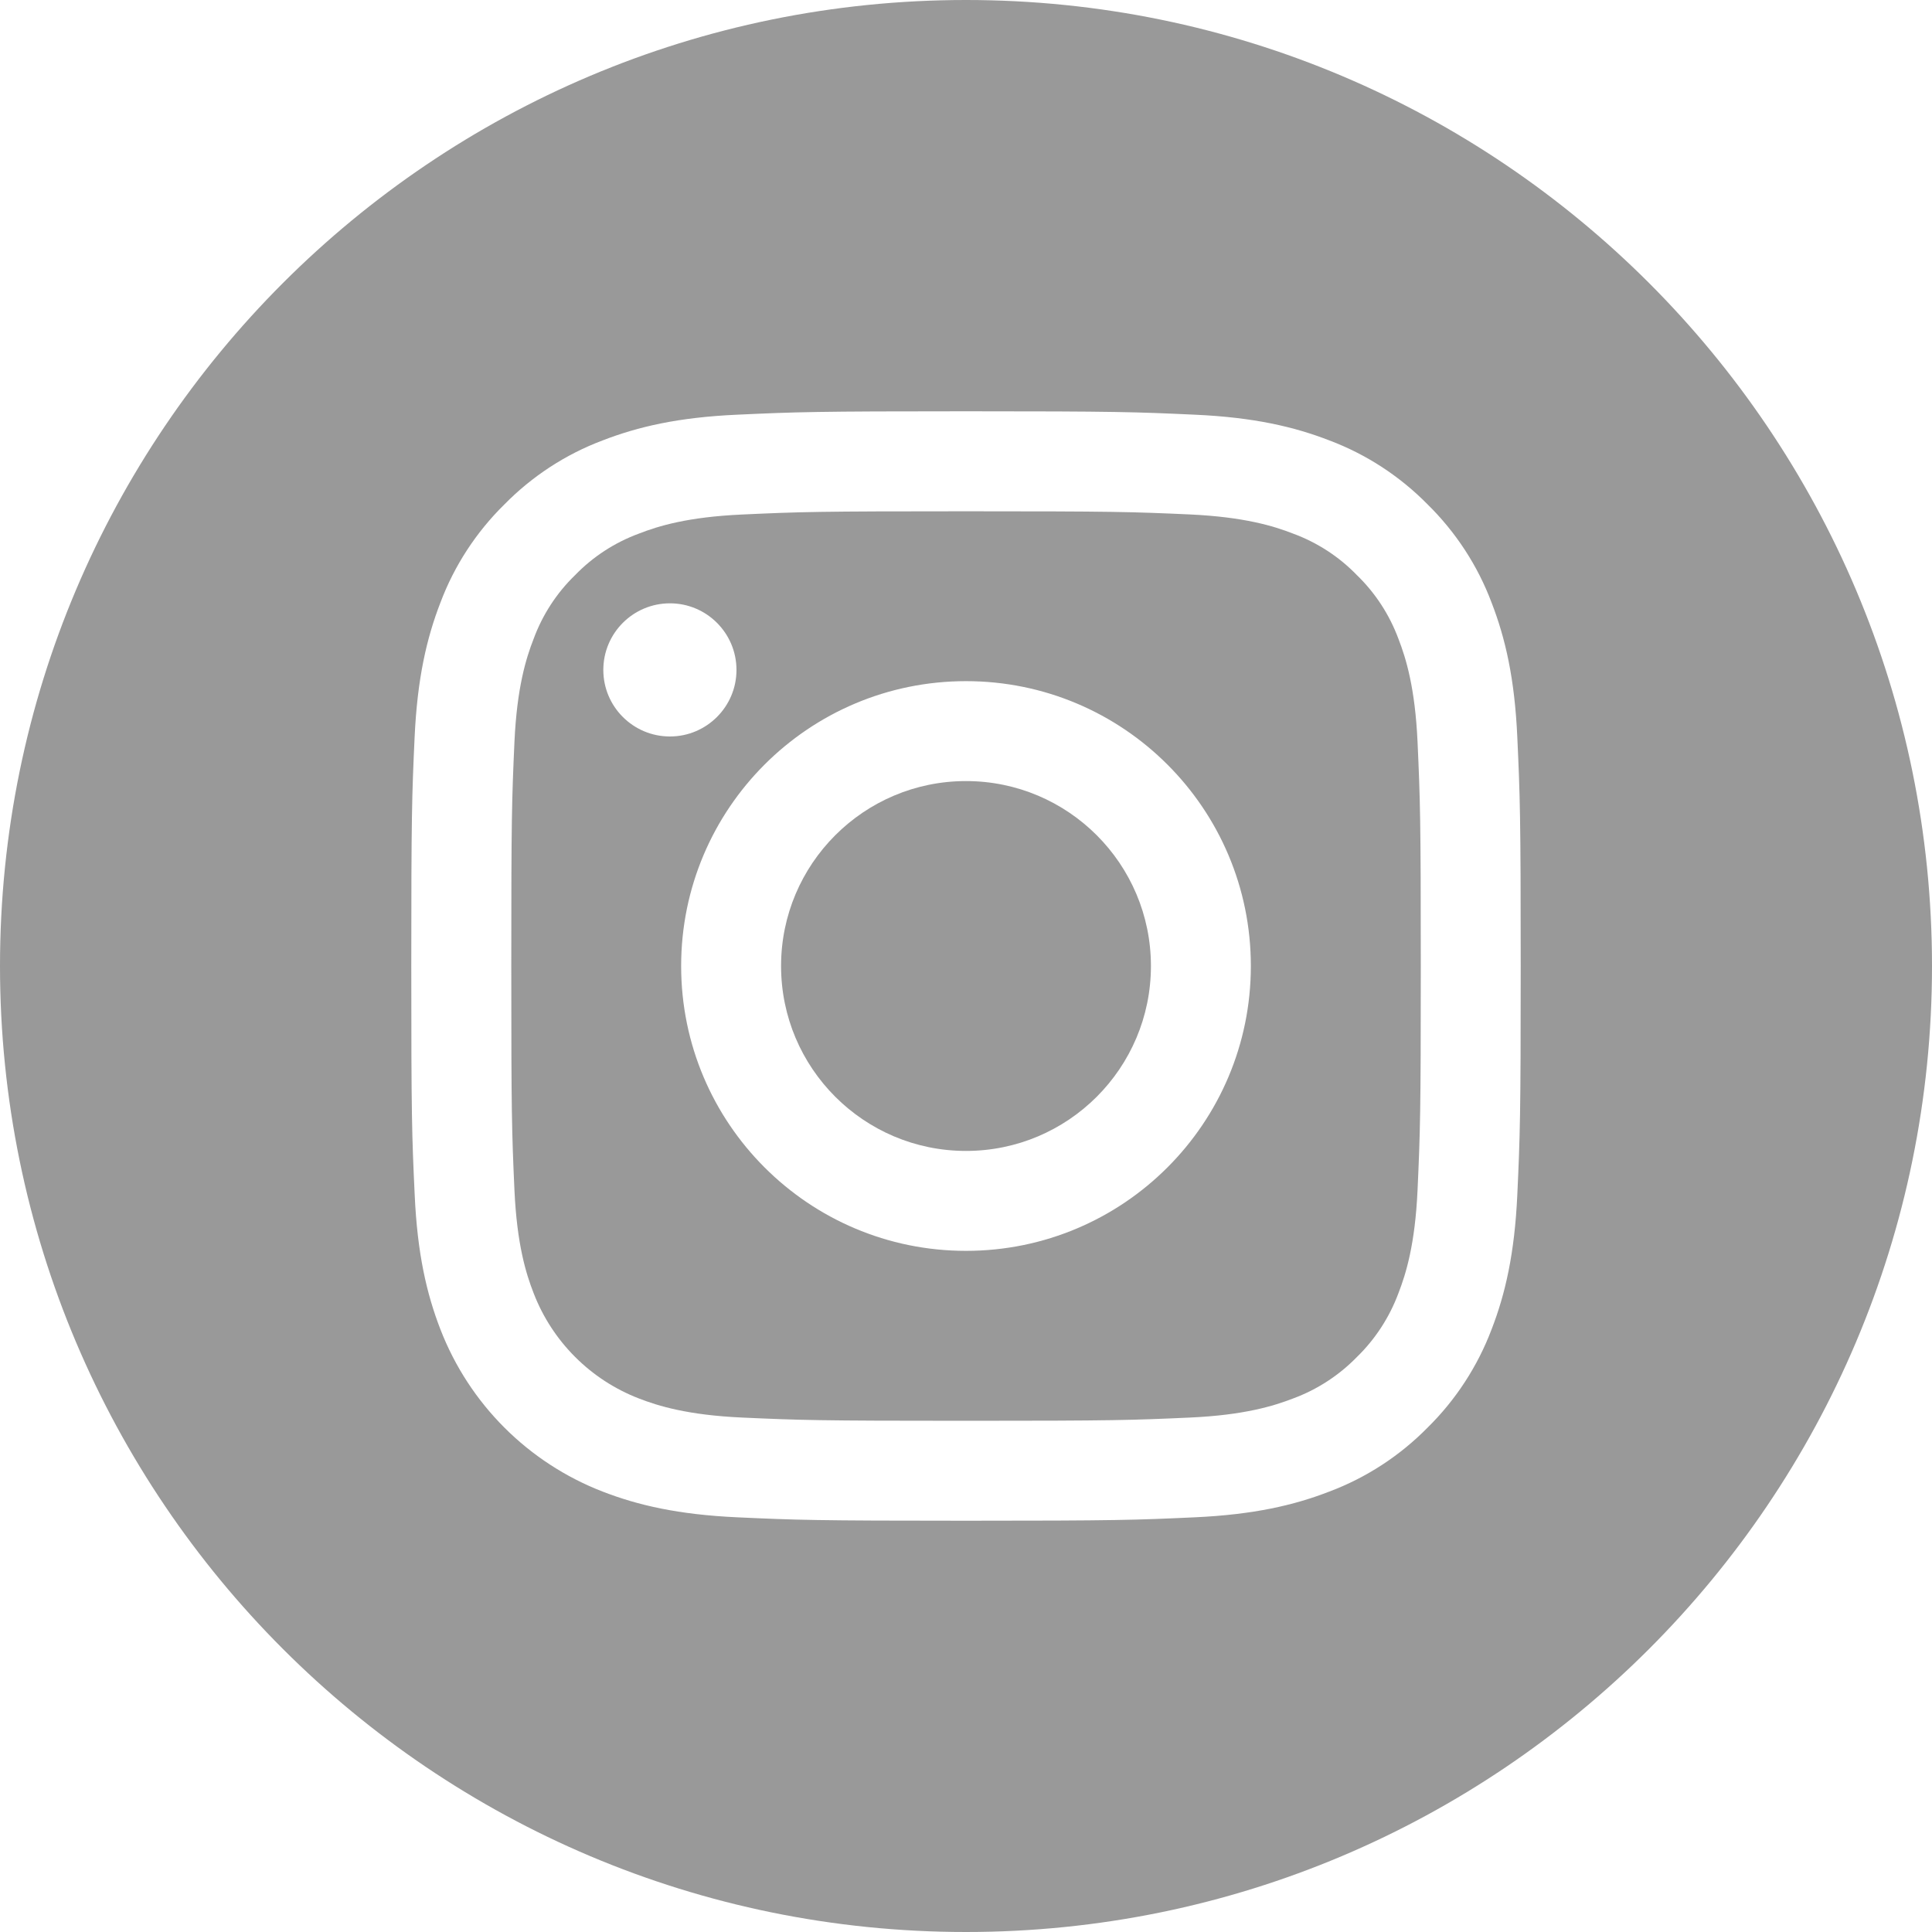
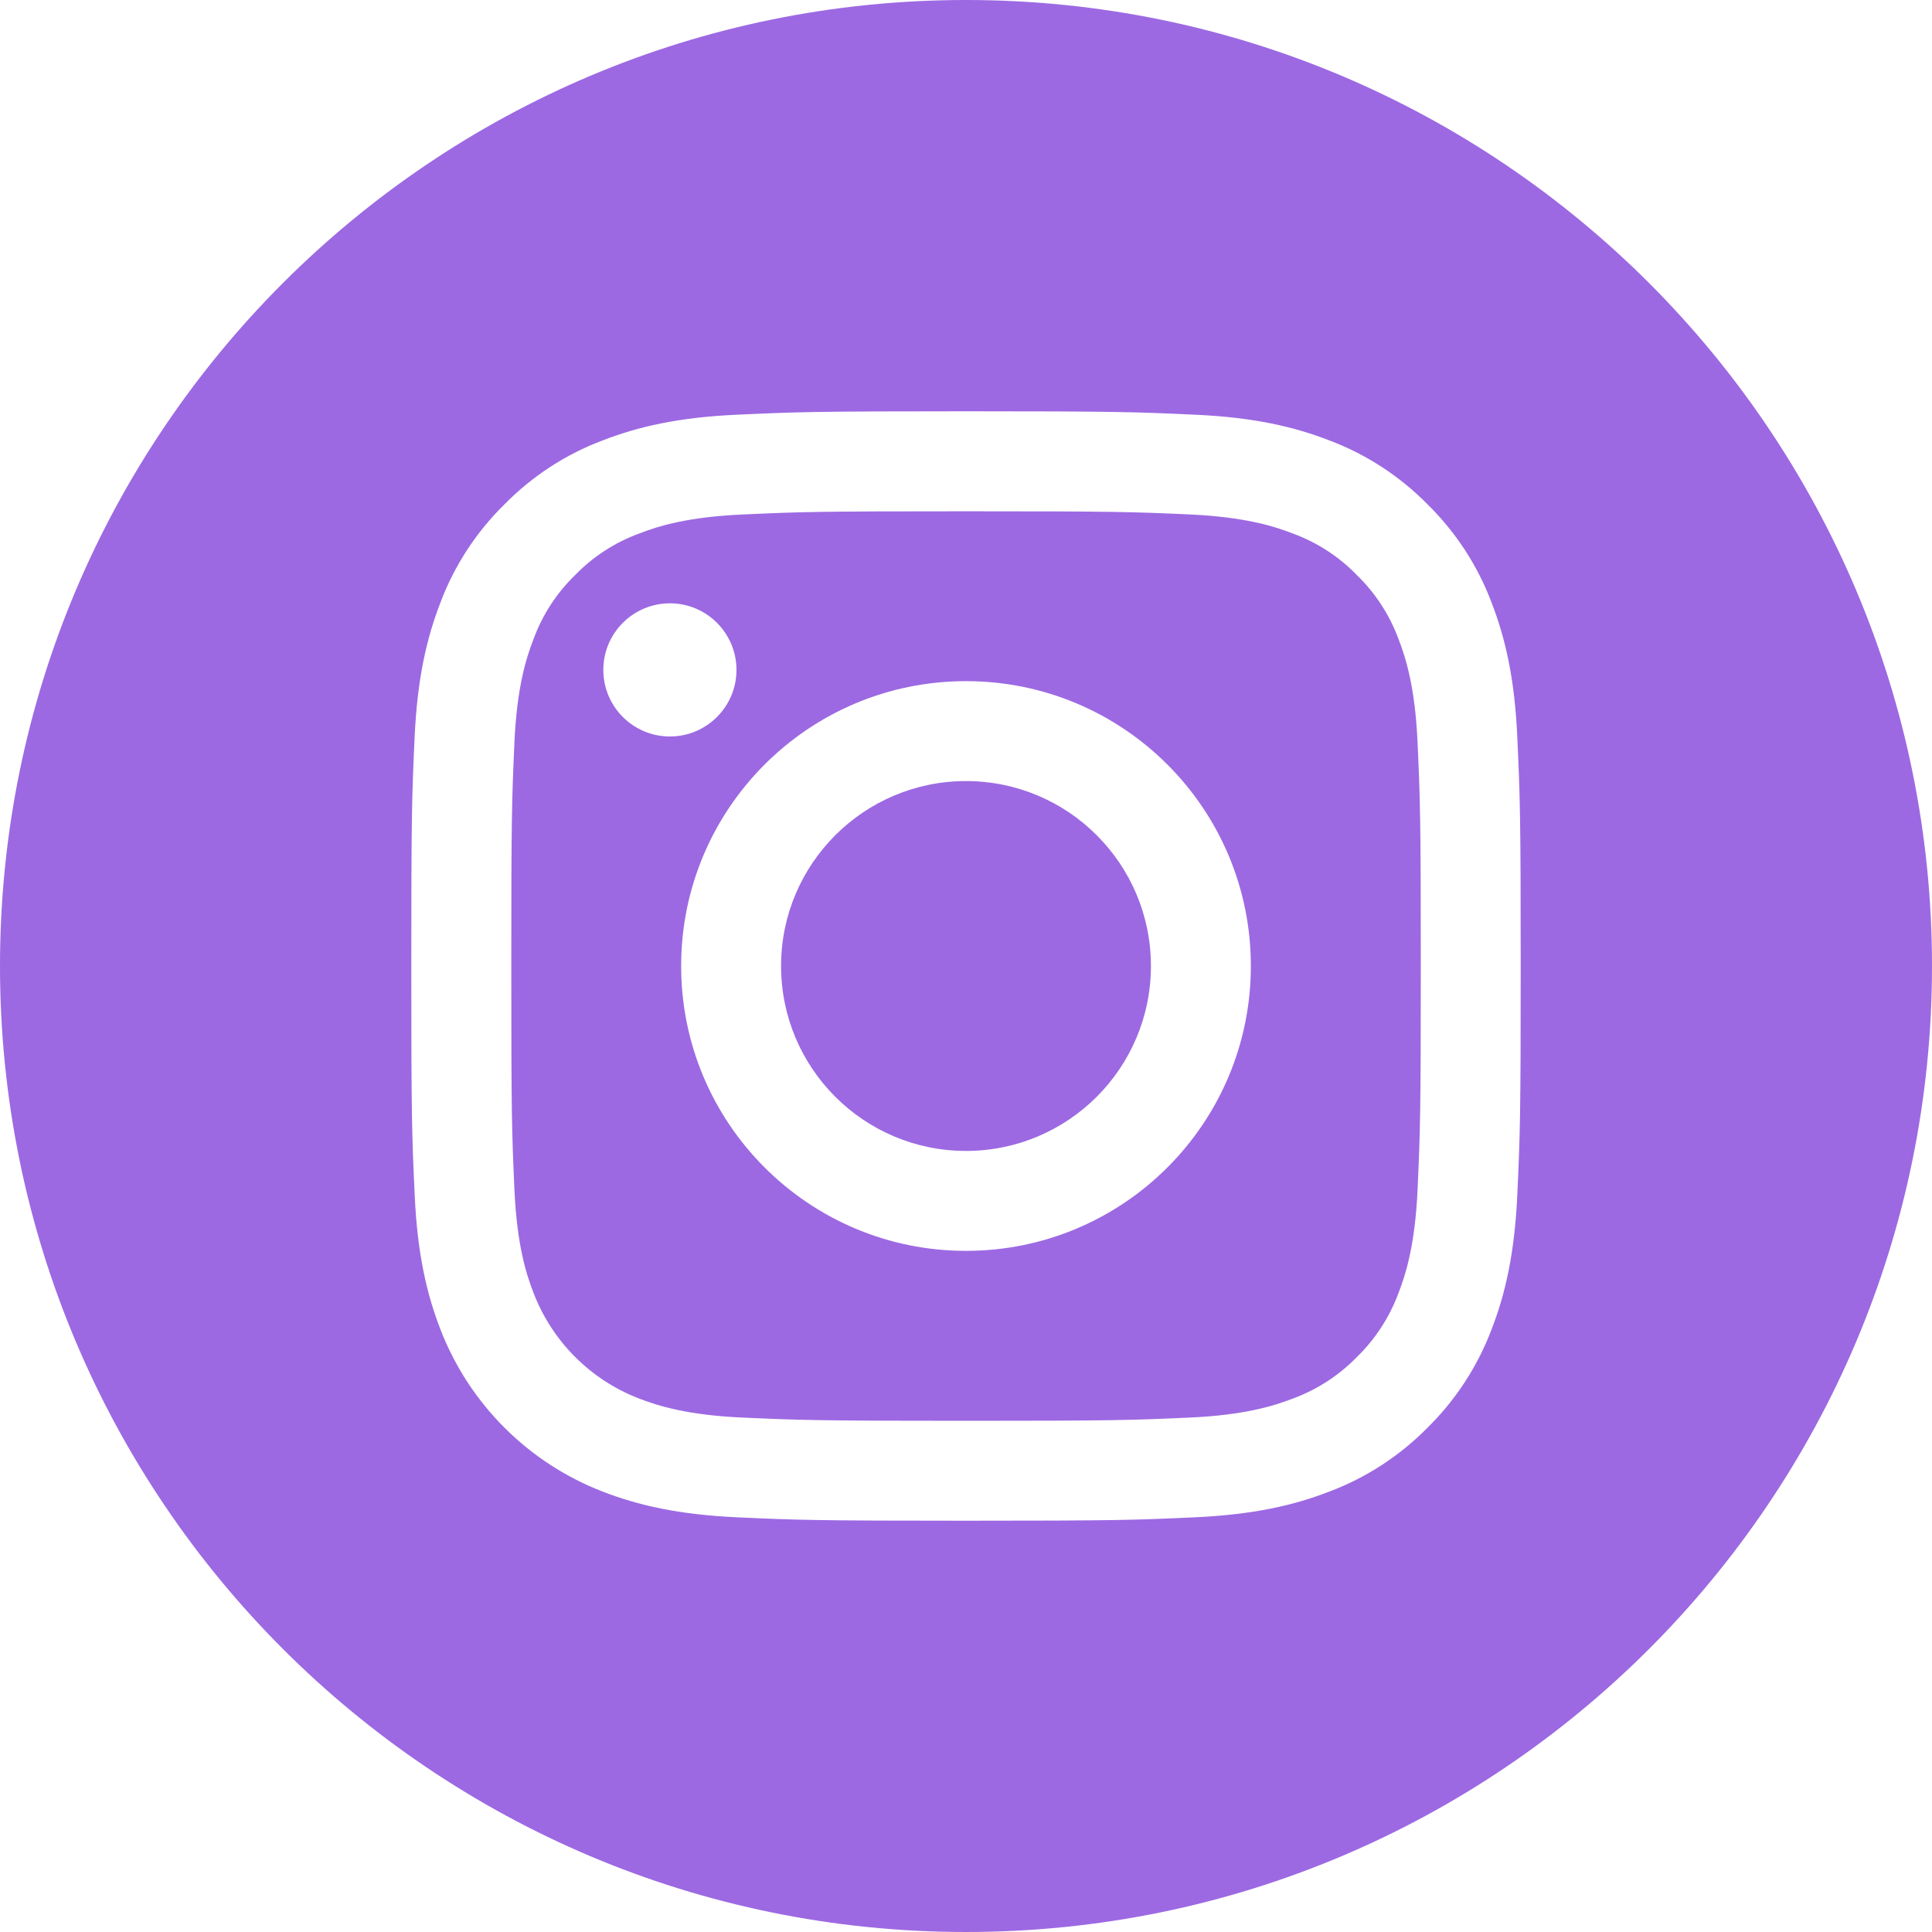
<svg xmlns="http://www.w3.org/2000/svg" width="50" height="50" viewBox="0 0 25 25" fill="none">
-   <path d="M10.107 12.5C10.107 13.821 11.179 14.893 12.5 14.893C13.821 14.893 14.893 13.821 14.893 12.5C14.893 11.179 13.821 10.107 12.5 10.107C11.179 10.107 10.107 11.179 10.107 12.5Z" fill="#999999" />
-   <path d="M6.905 8.267C7.02 7.955 7.203 7.673 7.442 7.442C7.673 7.203 7.955 7.02 8.267 6.905C8.52 6.806 8.9 6.69 9.599 6.658C10.357 6.623 10.584 6.616 12.5 6.616C14.417 6.616 14.644 6.623 15.4 6.657C16.1 6.69 16.48 6.806 16.733 6.905C17.045 7.02 17.327 7.203 17.558 7.442C17.797 7.673 17.98 7.955 18.096 8.267C18.194 8.52 18.311 8.9 18.343 9.6C18.377 10.357 18.385 10.584 18.385 12.5C18.385 14.417 18.377 14.644 18.343 15.401C18.311 16.101 18.194 16.48 18.096 16.733C17.98 17.045 17.797 17.327 17.559 17.559C17.327 17.797 17.045 17.981 16.733 18.096C16.48 18.194 16.1 18.311 15.4 18.343C14.644 18.377 14.417 18.385 12.5 18.385C10.583 18.385 10.356 18.377 9.6 18.343C8.9 18.311 8.52 18.194 8.267 18.096C7.641 17.854 7.146 17.359 6.905 16.733C6.806 16.48 6.689 16.101 6.657 15.401C6.623 14.644 6.616 14.417 6.616 12.5C6.616 10.584 6.623 10.357 6.657 9.6C6.689 8.9 6.806 8.52 6.905 8.267ZM12.5 16.186C14.536 16.186 16.186 14.536 16.186 12.5C16.186 10.464 14.536 8.814 12.5 8.814C10.464 8.814 8.814 10.464 8.814 12.5C8.814 14.536 10.464 16.186 12.5 16.186ZM8.669 9.53C9.144 9.53 9.53 9.144 9.53 8.669C9.53 8.193 9.144 7.807 8.669 7.807C8.193 7.807 7.807 8.193 7.807 8.669C7.807 9.144 8.193 9.53 8.669 9.53Z" fill="#999999" />
-   <path d="M12.5 0C19.402 0 25 5.598 25 12.5C25 19.402 19.402 25 12.5 25C5.598 25 0 19.402 0 12.5C0 5.598 5.598 0 12.5 0ZM5.366 15.459C5.4 16.223 5.522 16.745 5.699 17.202C6.072 18.166 6.834 18.928 7.798 19.301C8.255 19.478 8.777 19.599 9.541 19.634C10.306 19.669 10.55 19.678 12.5 19.678C14.449 19.678 14.694 19.669 15.459 19.634C16.223 19.599 16.745 19.478 17.201 19.301C17.68 19.121 18.114 18.838 18.473 18.473C18.838 18.114 19.12 17.68 19.301 17.202C19.478 16.745 19.599 16.223 19.634 15.459C19.669 14.694 19.678 14.449 19.678 12.5C19.678 10.551 19.669 10.306 19.634 9.541C19.6 8.777 19.478 8.255 19.301 7.798C19.121 7.319 18.838 6.886 18.473 6.527C18.114 6.162 17.68 5.879 17.202 5.699C16.745 5.522 16.223 5.4 15.459 5.366C14.694 5.331 14.449 5.322 12.5 5.322C10.551 5.322 10.306 5.331 9.541 5.366C8.777 5.4 8.255 5.522 7.798 5.699C7.319 5.879 6.886 6.162 6.527 6.527C6.162 6.886 5.879 7.319 5.699 7.798C5.522 8.255 5.4 8.777 5.365 9.541C5.33 10.306 5.322 10.551 5.322 12.5C5.322 14.449 5.33 14.694 5.366 15.459Z" fill="#999999" />
+   <path d="M10.107 12.5C10.107 13.821 11.179 14.893 12.5 14.893C13.821 14.893 14.893 13.821 14.893 12.5C14.893 11.179 13.821 10.107 12.5 10.107C11.179 10.107 10.107 11.179 10.107 12.5Z" fill="#9C69E2" />
+   <path d="M6.905 8.267C7.02 7.955 7.203 7.673 7.442 7.442C7.673 7.203 7.955 7.02 8.267 6.905C8.52 6.806 8.9 6.69 9.599 6.658C10.357 6.623 10.584 6.616 12.5 6.616C14.417 6.616 14.644 6.623 15.4 6.657C16.1 6.69 16.48 6.806 16.733 6.905C17.045 7.02 17.327 7.203 17.558 7.442C17.797 7.673 17.98 7.955 18.096 8.267C18.194 8.52 18.311 8.9 18.343 9.6C18.377 10.357 18.385 10.584 18.385 12.5C18.385 14.417 18.377 14.644 18.343 15.401C18.311 16.101 18.194 16.48 18.096 16.733C17.98 17.045 17.797 17.327 17.559 17.559C17.327 17.797 17.045 17.981 16.733 18.096C16.48 18.194 16.1 18.311 15.4 18.343C14.644 18.377 14.417 18.385 12.5 18.385C10.583 18.385 10.356 18.377 9.6 18.343C8.9 18.311 8.52 18.194 8.267 18.096C7.641 17.854 7.146 17.359 6.905 16.733C6.806 16.48 6.689 16.101 6.657 15.401C6.623 14.644 6.616 14.417 6.616 12.5C6.616 10.584 6.623 10.357 6.657 9.6C6.689 8.9 6.806 8.52 6.905 8.267ZM12.5 16.186C14.536 16.186 16.186 14.536 16.186 12.5C16.186 10.464 14.536 8.814 12.5 8.814C10.464 8.814 8.814 10.464 8.814 12.5C8.814 14.536 10.464 16.186 12.5 16.186ZM8.669 9.53C9.144 9.53 9.53 9.144 9.53 8.669C9.53 8.193 9.144 7.807 8.669 7.807C8.193 7.807 7.807 8.193 7.807 8.669C7.807 9.144 8.193 9.53 8.669 9.53Z" fill="#9C69E2" />
+   <path d="M12.5 0C19.402 0 25 5.598 25 12.5C25 19.402 19.402 25 12.5 25C5.598 25 0 19.402 0 12.5C0 5.598 5.598 0 12.5 0ZM5.366 15.459C5.4 16.223 5.522 16.745 5.699 17.202C6.072 18.166 6.834 18.928 7.798 19.301C8.255 19.478 8.777 19.599 9.541 19.634C10.306 19.669 10.55 19.678 12.5 19.678C14.449 19.678 14.694 19.669 15.459 19.634C16.223 19.599 16.745 19.478 17.201 19.301C17.68 19.121 18.114 18.838 18.473 18.473C18.838 18.114 19.12 17.68 19.301 17.202C19.478 16.745 19.599 16.223 19.634 15.459C19.669 14.694 19.678 14.449 19.678 12.5C19.678 10.551 19.669 10.306 19.634 9.541C19.6 8.777 19.478 8.255 19.301 7.798C19.121 7.319 18.838 6.886 18.473 6.527C18.114 6.162 17.68 5.879 17.202 5.699C16.745 5.522 16.223 5.4 15.459 5.366C14.694 5.331 14.449 5.322 12.5 5.322C10.551 5.322 10.306 5.331 9.541 5.366C8.777 5.4 8.255 5.522 7.798 5.699C7.319 5.879 6.886 6.162 6.527 6.527C6.162 6.886 5.879 7.319 5.699 7.798C5.522 8.255 5.4 8.777 5.365 9.541C5.33 10.306 5.322 10.551 5.322 12.5C5.322 14.449 5.33 14.694 5.366 15.459Z" fill="#9C69E2" />
</svg>
